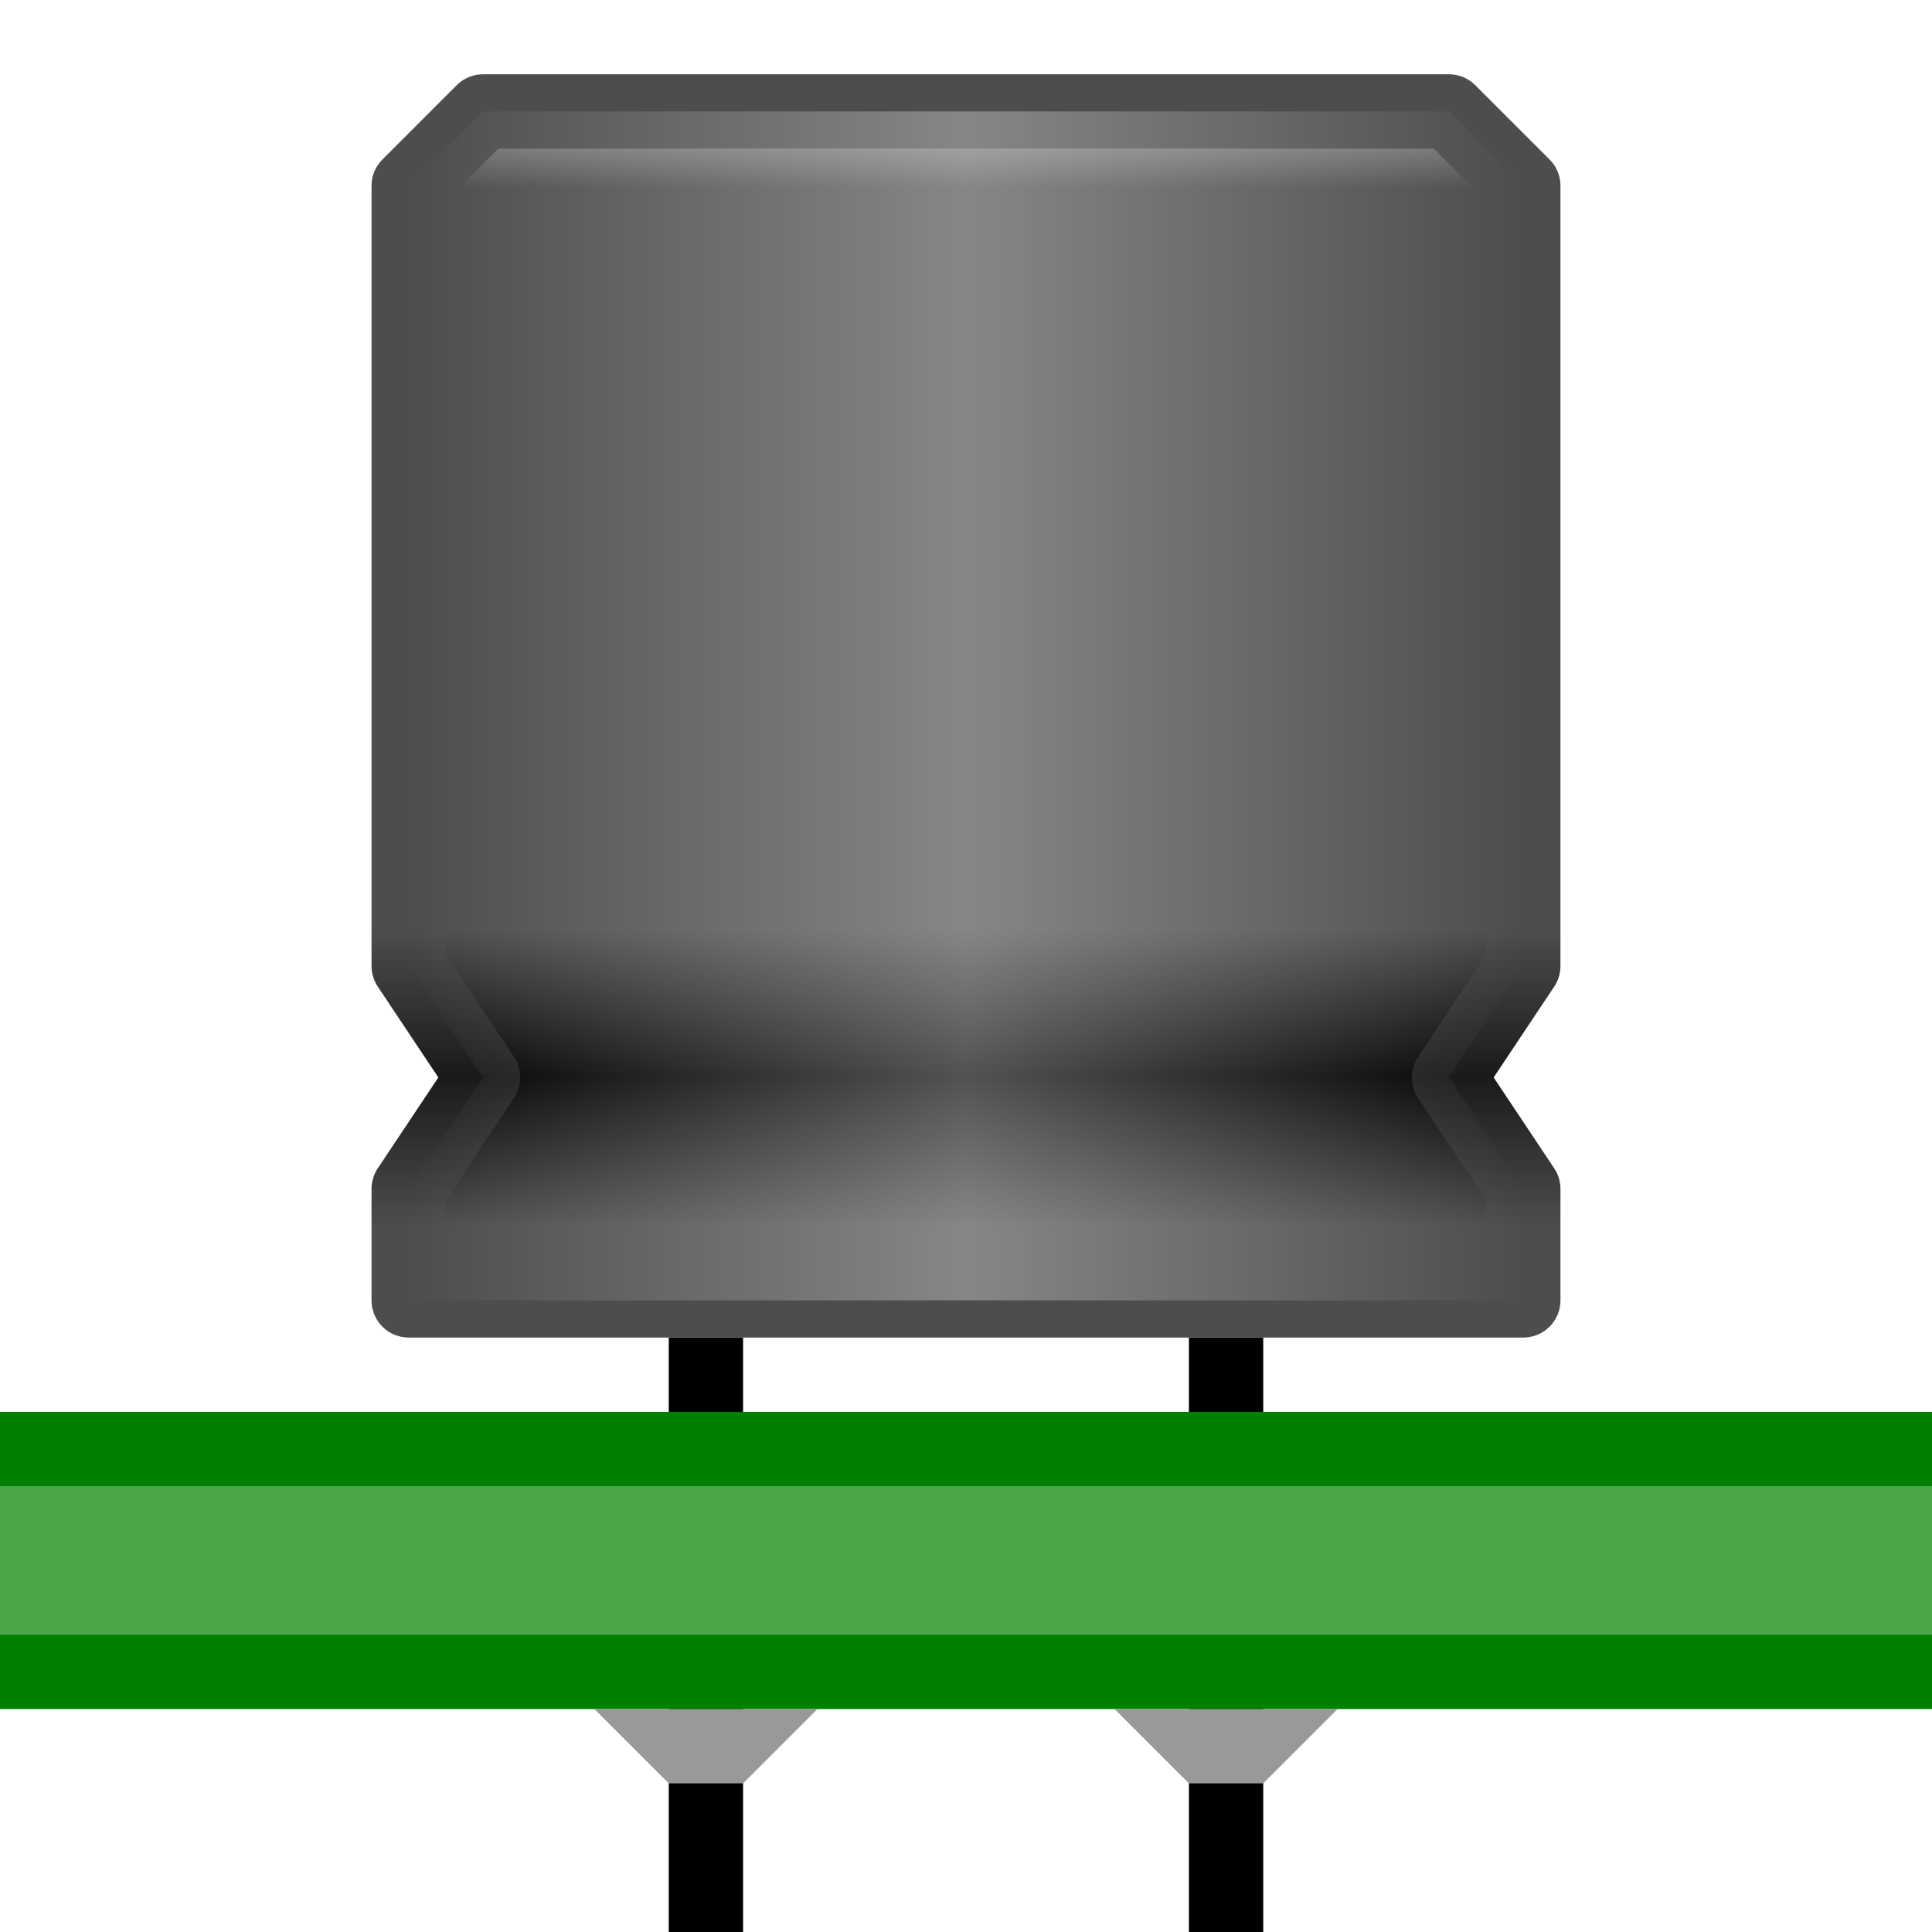
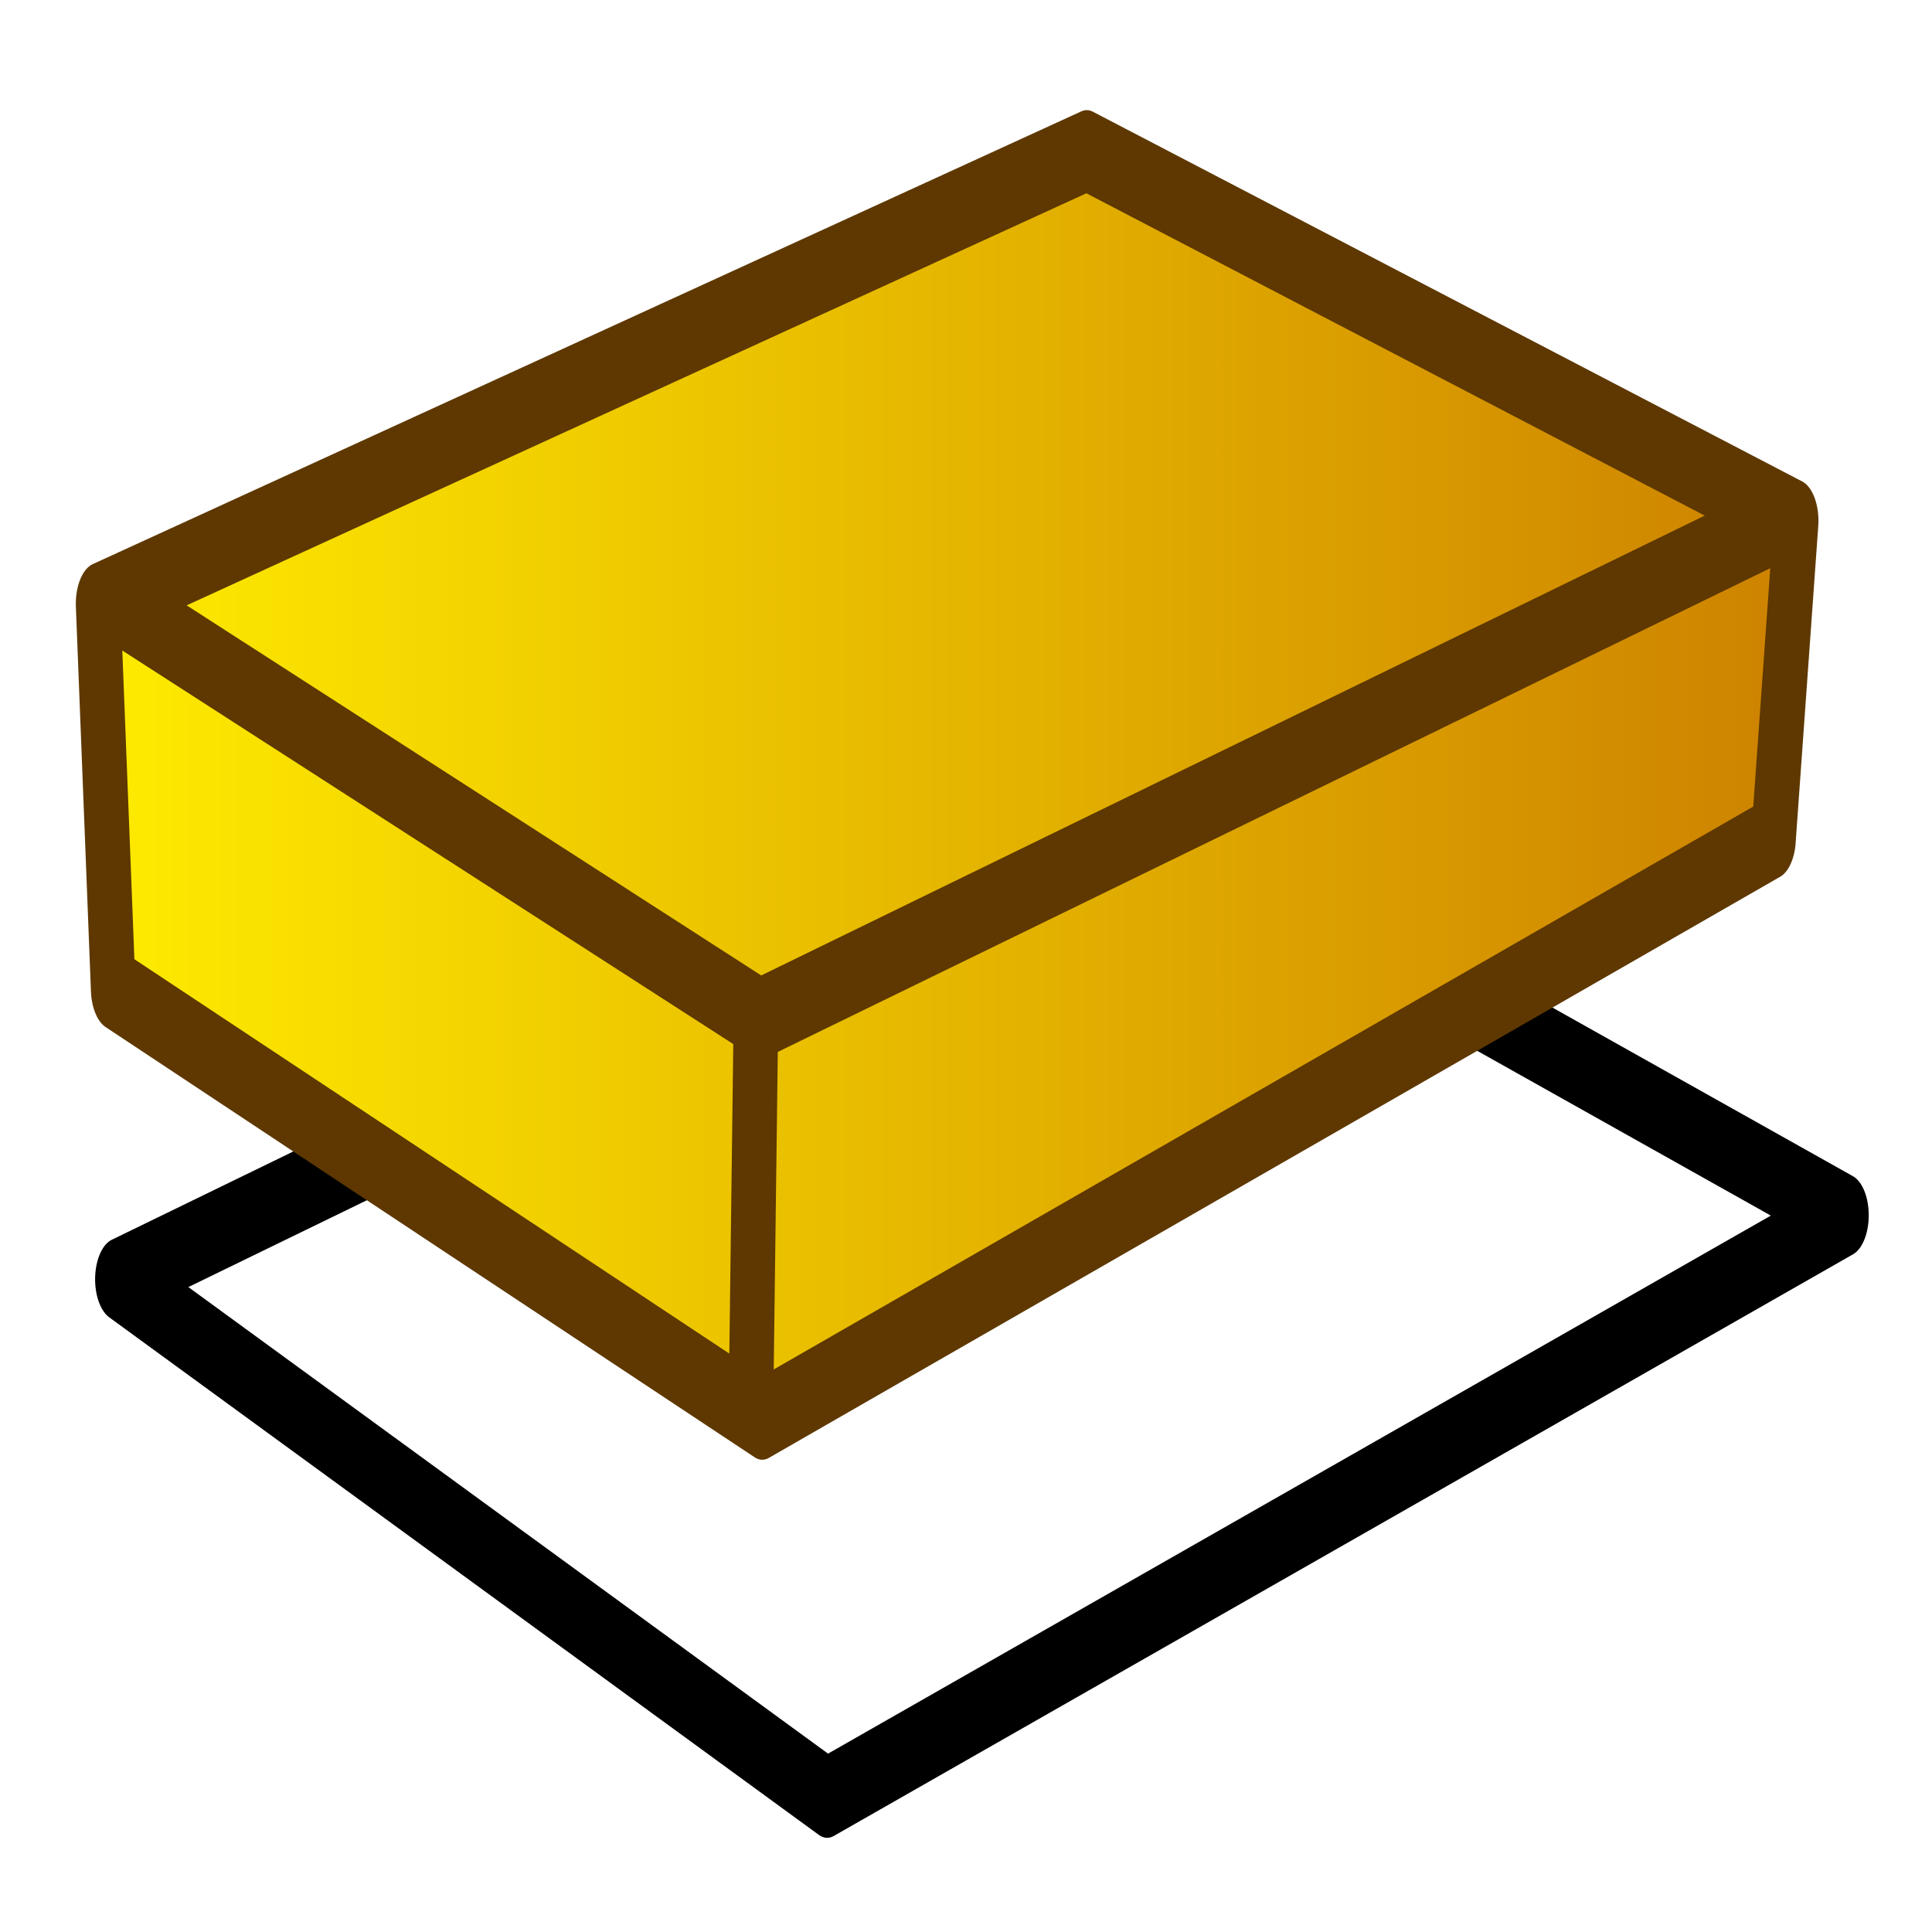
- <svg xmlns="http://www.w3.org/2000/svg" xmlns:xlink="http://www.w3.org/1999/xlink" height="26" width="26" version="1.1" id="svg2">
-   <defs id="defs4">
-     <linearGradient id="linearGradient3840">
-       <stop style="stop-color:#ffffff;stop-opacity:1;" offset="0" id="stop3842" />
-       <stop id="stop3844" offset="0.094" style="stop-color:#4d4d4d;stop-opacity:1" />
-       <stop id="stop3846" offset="0.188" style="stop-color:#000000;stop-opacity:1" />
-       <stop id="stop3848" offset="0.281" style="stop-color:#4d4d4d;stop-opacity:1" />
-       <stop id="stop3850" offset="0.936" style="stop-color:#4d4d4d;stop-opacity:1" />
-       <stop style="stop-color:#999999;stop-opacity:1" offset="1" id="stop3852" />
+ <svg xmlns="http://www.w3.org/2000/svg" height="64" width="64" version="1.1">
+   <defs>
+     <linearGradient id="c" y2="17.729" gradientUnits="userSpaceOnUse" x2="3.046" gradientTransform="translate(0,1.4775)" y1="17.729" x1="81.898">
+       <stop stop-color="#cc8000" offset="0" />
+       <stop stop-color="#ffed00" offset="1" />
    </linearGradient>
-     <linearGradient id="linearGradient3824">
-       <stop style="stop-color:#ffffff;stop-opacity:0" offset="0" id="stop3826" />
-       <stop id="stop3832" offset="0.5" style="stop-color:#ffffff;stop-opacity:1" />
-       <stop style="stop-color:#ffffff;stop-opacity:0" offset="1" id="stop3828" />
+     <linearGradient id="d" y2="1.847" gradientUnits="userSpaceOnUse" x2="48.26" gradientTransform="matrix(1.3537 0 0 .73873 0 1.4775)" y1="33.612" x1="34.29">
+       <stop stop-color="#af7d00" offset="0" />
+       <stop stop-color="#ffed00" offset="1" />
    </linearGradient>
-     <linearGradient id="linearGradient3808">
-       <stop id="stop3810" offset="0" style="stop-color:#4d4d4d;stop-opacity:1" />
-       <stop style="stop-color:#4d4d4d;stop-opacity:1" offset="0.062" id="stop3812" />
-       <stop style="stop-color:#1a1a1a;stop-opacity:1" offset="0.188" id="stop3814" />
-       <stop style="stop-color:#4d4d4d;stop-opacity:1" offset="0.312" id="stop3816" />
-       <stop style="stop-color:#4d4d4d;stop-opacity:1" offset="0.936" id="stop3818" />
-       <stop id="stop3820" offset="1" style="stop-color:#4d4d4d;stop-opacity:1" />
-     </linearGradient>
-     <linearGradient id="linearGradient3784">
-       <stop style="stop-color:#4d4d4d;stop-opacity:1" offset="0" id="stop3786" />
-       <stop id="stop3798" offset="0.062" style="stop-color:#4d4d4d;stop-opacity:1" />
-       <stop id="stop3796" offset="0.188" style="stop-color:#000000;stop-opacity:1" />
-       <stop id="stop3794" offset="0.312" style="stop-color:#4d4d4d;stop-opacity:1" />
-       <stop id="stop3792" offset="0.936" style="stop-color:#4d4d4d;stop-opacity:1" />
-       <stop style="stop-color:#999999;stop-opacity:1" offset="1" id="stop3788" />
-     </linearGradient>
-     <linearGradient id="c" y2="17.729" gradientUnits="userSpaceOnUse" x2="3.046" gradientTransform="translate(0,1.4775)" y1="17.729" x1="81.898">
-       <stop stop-color="#cc8000" offset="0" id="stop7" />
-       <stop stop-color="#ffed00" offset="1" id="stop9" />
-     </linearGradient>
-     <linearGradient id="d" y2="1.847" gradientUnits="userSpaceOnUse" x2="48.26" gradientTransform="matrix(1.3537,0,0,0.73873,0,1.4775)" y1="33.612" x1="34.29">
-       <stop stop-color="#af7d00" offset="0" id="stop12" />
-       <stop stop-color="#ffed00" offset="1" id="stop14" />
-     </linearGradient>
-     <linearGradient xlink:href="#linearGradient3784" id="linearGradient3790" x1="25.5" y1="17.5" x2="25.5" y2="1.5" gradientUnits="userSpaceOnUse" />
-     <linearGradient xlink:href="#linearGradient3808" id="linearGradient3806" x1="0.5" y1="17.5" x2="0.5" y2="1.5" gradientUnits="userSpaceOnUse" />
-     <linearGradient xlink:href="#linearGradient3824" id="linearGradient3830" x1="5.5" y1="9.5" x2="20.5" y2="9.5" gradientUnits="userSpaceOnUse" />
  </defs>
-   <path id="path3836" d="m 16.5,18 0,8" style="fill:none;stroke:#000000;stroke-width:1px;stroke-linecap:butt;stroke-linejoin:miter;stroke-opacity:1" />
-   <path style="fill:none;stroke:#000000;stroke-width:1px;stroke-linecap:butt;stroke-linejoin:miter;stroke-opacity:1" d="m 9.5,18 0,8" id="path3834" />
-   <path style="fill:#49a749;fill-opacity:1;stroke:#008000;stroke-width:1;stroke-linecap:butt;stroke-linejoin:round;stroke-miterlimit:4;stroke-opacity:1;stroke-dasharray:none" d="m 27.5,19.5 -29,0 0,3 29,0 z" id="rect3811" />
-   <path style="fill:url(#linearGradient3790);fill-opacity:1;stroke:url(#linearGradient3806);stroke-width:1;stroke-linecap:butt;stroke-linejoin:round;stroke-miterlimit:4;stroke-opacity:1;stroke-dasharray:none" d="m 5.5,17.5 0,-1.5 1,-1.5 -1,-1.5 0,-10.5 1,-1 13,0 1,1 0,10.5 -1,1.5 1,1.5 0,1.5 z" id="path3782" />
-   <path id="path3822" d="m 5.5,17.5 0,-1.5 1,-1.5 -1,-1.5 0,-10.5 1,-1 13,0 1,1 0,10.5 -1,1.5 1,1.5 0,1.5 z" style="opacity:0.324;fill:url(#linearGradient3830);fill-opacity:1;stroke:none" />
-   <path style="fill:#999999;stroke:none" d="m 8,23 1,1 1,0 1,-1 z" id="path3877" />
-   <path id="path3879" d="m 15,23 1,1 1,0 1,-1 z" style="fill:#999999;stroke:none" />
+   <g stroke-linejoin="round" style="color:#000000" stroke-width="2" transform="scale(.73873 1.3537)">
+     <path style="color:#000000" fill="none" d="m82.797 29.739s-15.235 4.745-22.853 7.117l-22.853 7.117-31.826-12.667 22.135-5.876c7.378-1.959 22.135-5.877 22.135-5.877l33.263 10.186z" stroke="#000" />
+     <path fill="url(#c)" d="m79.529 20.5-22.674 7.11-22.674 7.111-29.105-10.528-0.676-9.418s14.778-3.694 22.166-5.54c7.389-1.847 22.166-5.54 22.166-5.54l31.811 9.049-1.015 7.757z" stroke="#5e3800" />
+     <path style="color:#000000" fill="none" d="m5.245 14.775s9.552 3.357 14.327 5.036c4.776 1.679 14.327 5.036 14.327 5.036l-0.227 9.689" stroke="#5e3800" />
+     <path style="color:#000000" fill="url(#d)" d="m34.209 24.885s15.332-4.078 22.998-6.117 22.998-6.117 22.998-6.117" stroke="#5e3800" />
+   </g>
</svg>
